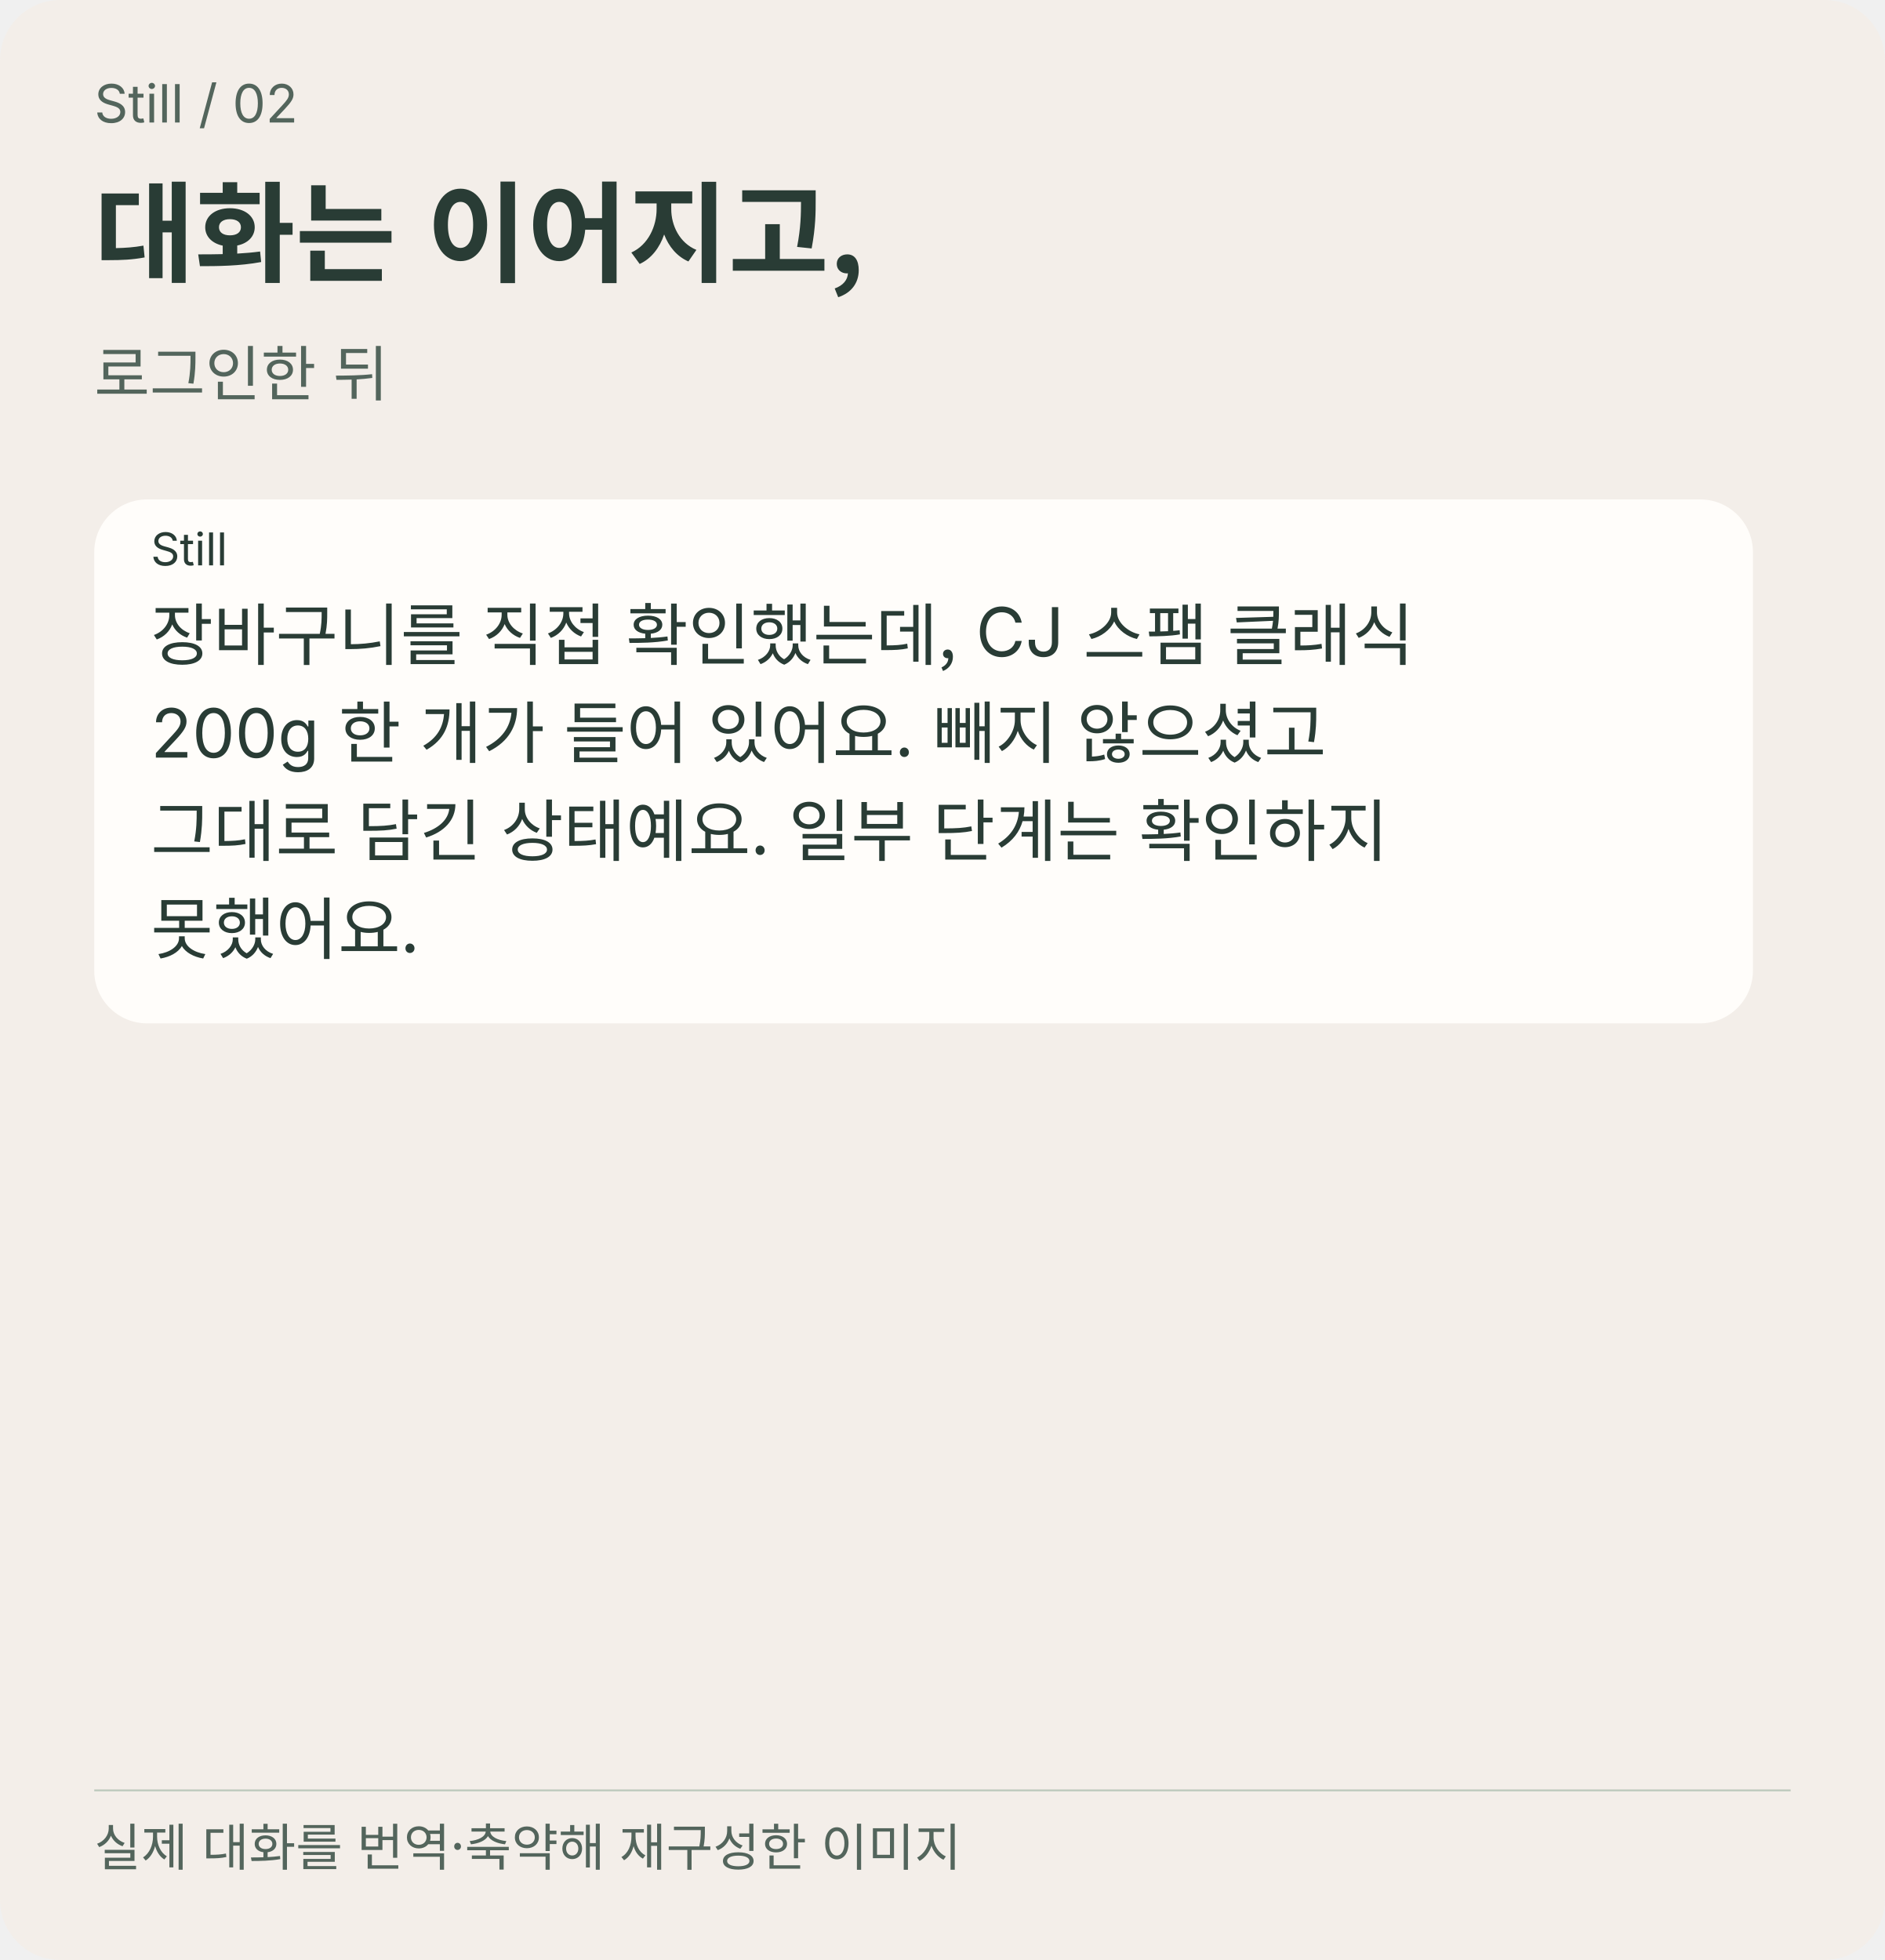
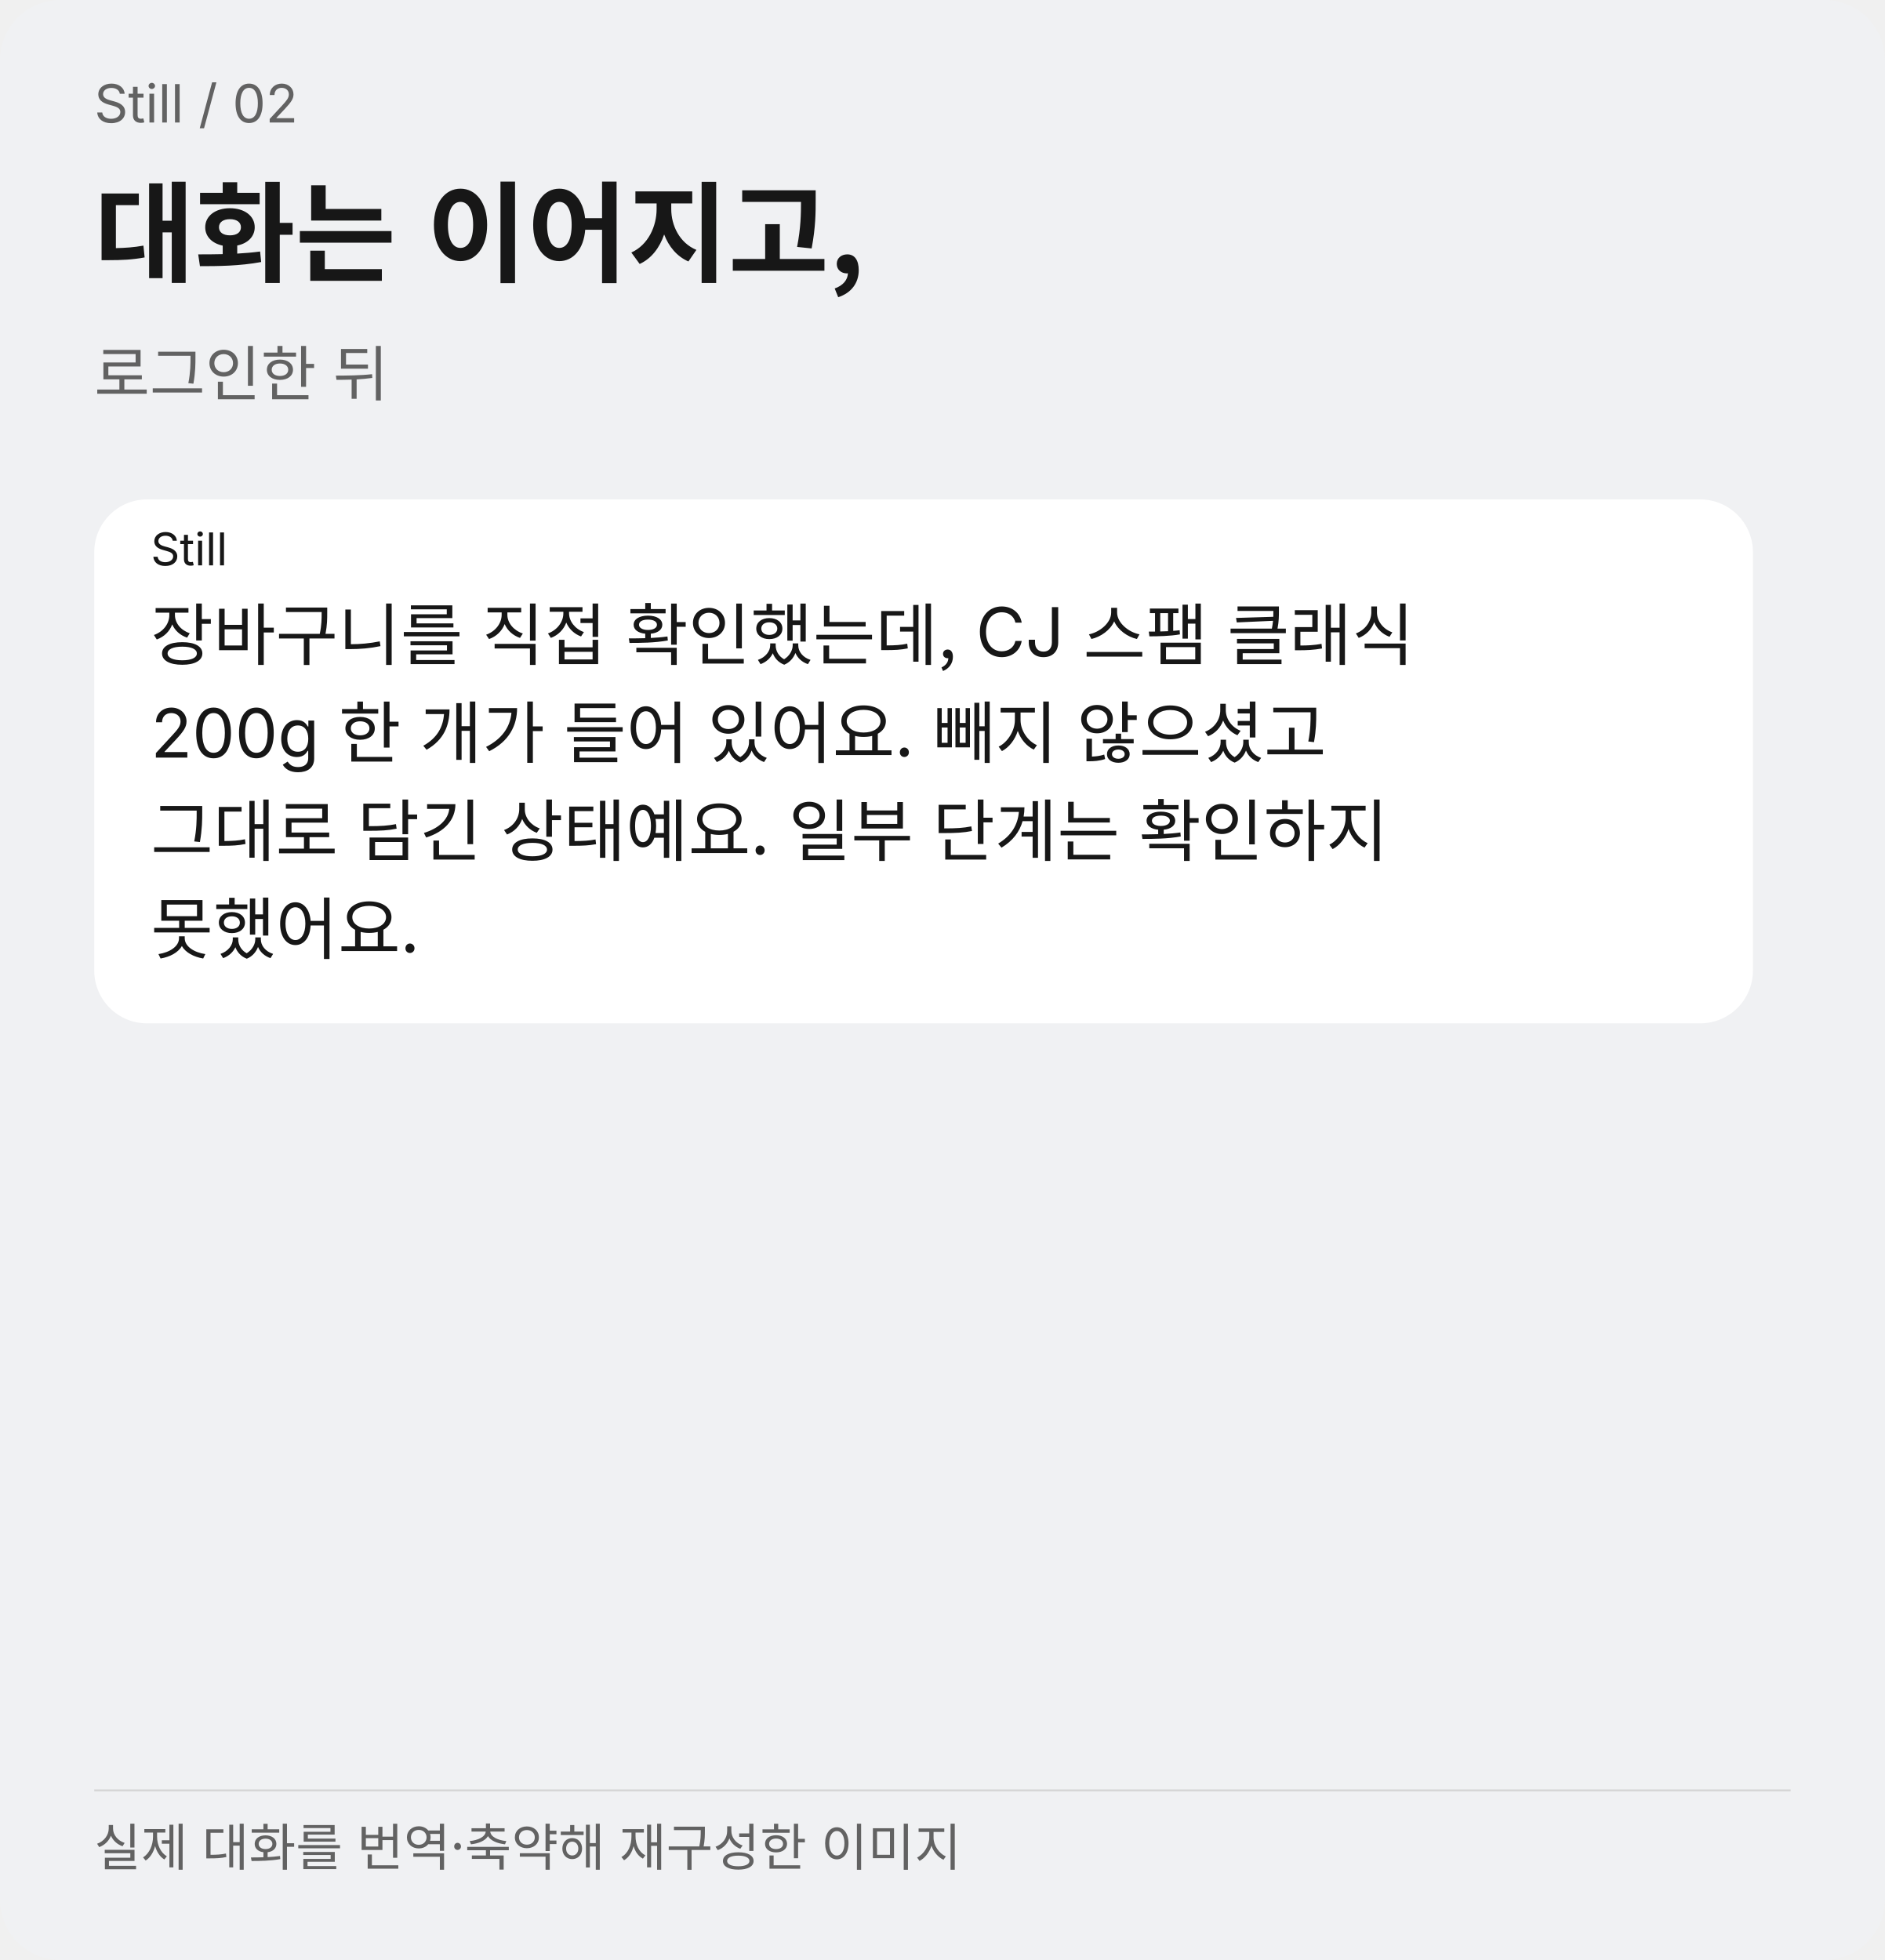
<svg xmlns="http://www.w3.org/2000/svg" width="1000" height="1040" viewBox="0 0 1000 1040" xml:lang="ko">
-   <rect width="1000" height="1040" rx="32" fill="#f3eee9" />
+   <rect width="1000" height="1040" rx="32" fill="#f0f1f3" />
  <g font-family="system-ui, -apple-system, sans-serif">
-     <text x="50" y="65" font-size="28" fill="#53655c">Still / 02</text>
-     <text x="50" y="145" font-size="58" font-weight="650" fill="#293c35">대화는 이어지고,</text>
-     <text x="50" y="210" font-size="32" fill="#53655c">로그인한 뒤</text>
-     <rect x="50" y="265" width="880" height="278" rx="28" fill="#fffdfa" />
-     <text x="80" y="300" font-size="24" fill="#293c35">Still</text>
-     <text x="80" y="350" font-size="36" fill="#293c35">장바구니를 직접 확인했는데, CJ 스팸 클래식</text>
-     <text x="80" y="402" font-size="36" fill="#293c35"> 200g 한 개가 들어 있어요. 빼지 않으셨고 </text>
-     <text x="80" y="454" font-size="36" fill="#293c35">그대로 담긴 상태예요. 일부 단계는 확인하지</text>
-     <text x="80" y="506" font-size="36" fill="#293c35"> 못했어요.</text>
-     <path d="M50 950H950" stroke="#bdc9bd" />
-     <text x="50" y="990" font-size="27" fill="#53655c">실제 대화를 번역·축약해 재구성한 이미지</text>
+     <text x="50" y="65" font-size="28" fill="#626262">Still / 02</text>
+     <text x="50" y="145" font-size="58" font-weight="550" fill="#171717">대화는 이어지고,</text>
+     <text x="50" y="210" font-size="32" fill="#626262">로그인한 뒤</text>
+     <rect x="50" y="265" width="880" height="278" rx="28" fill="#ffffff" />
+     <text x="80" y="300" font-size="24" fill="#171717">Still</text>
+     <text x="80" y="350" font-size="36" fill="#171717">장바구니를 직접 확인했는데, CJ 스팸 클래식</text>
+     <text x="80" y="402" font-size="36" fill="#171717">200g 한 개가 들어 있어요. 빼지 않으셨고</text>
+     <text x="80" y="454" font-size="36" fill="#171717">그대로 담긴 상태예요. 일부 단계는 확인하지</text>
+     <text x="80" y="506" font-size="36" fill="#171717">못했어요.</text>
+     <path d="M50 950H950" stroke="#d5d5d5" />
+     <text x="50" y="990" font-size="27" fill="#626262">실제 대화를 번역·축약해 재구성한 이미지</text>
  </g>
</svg>
